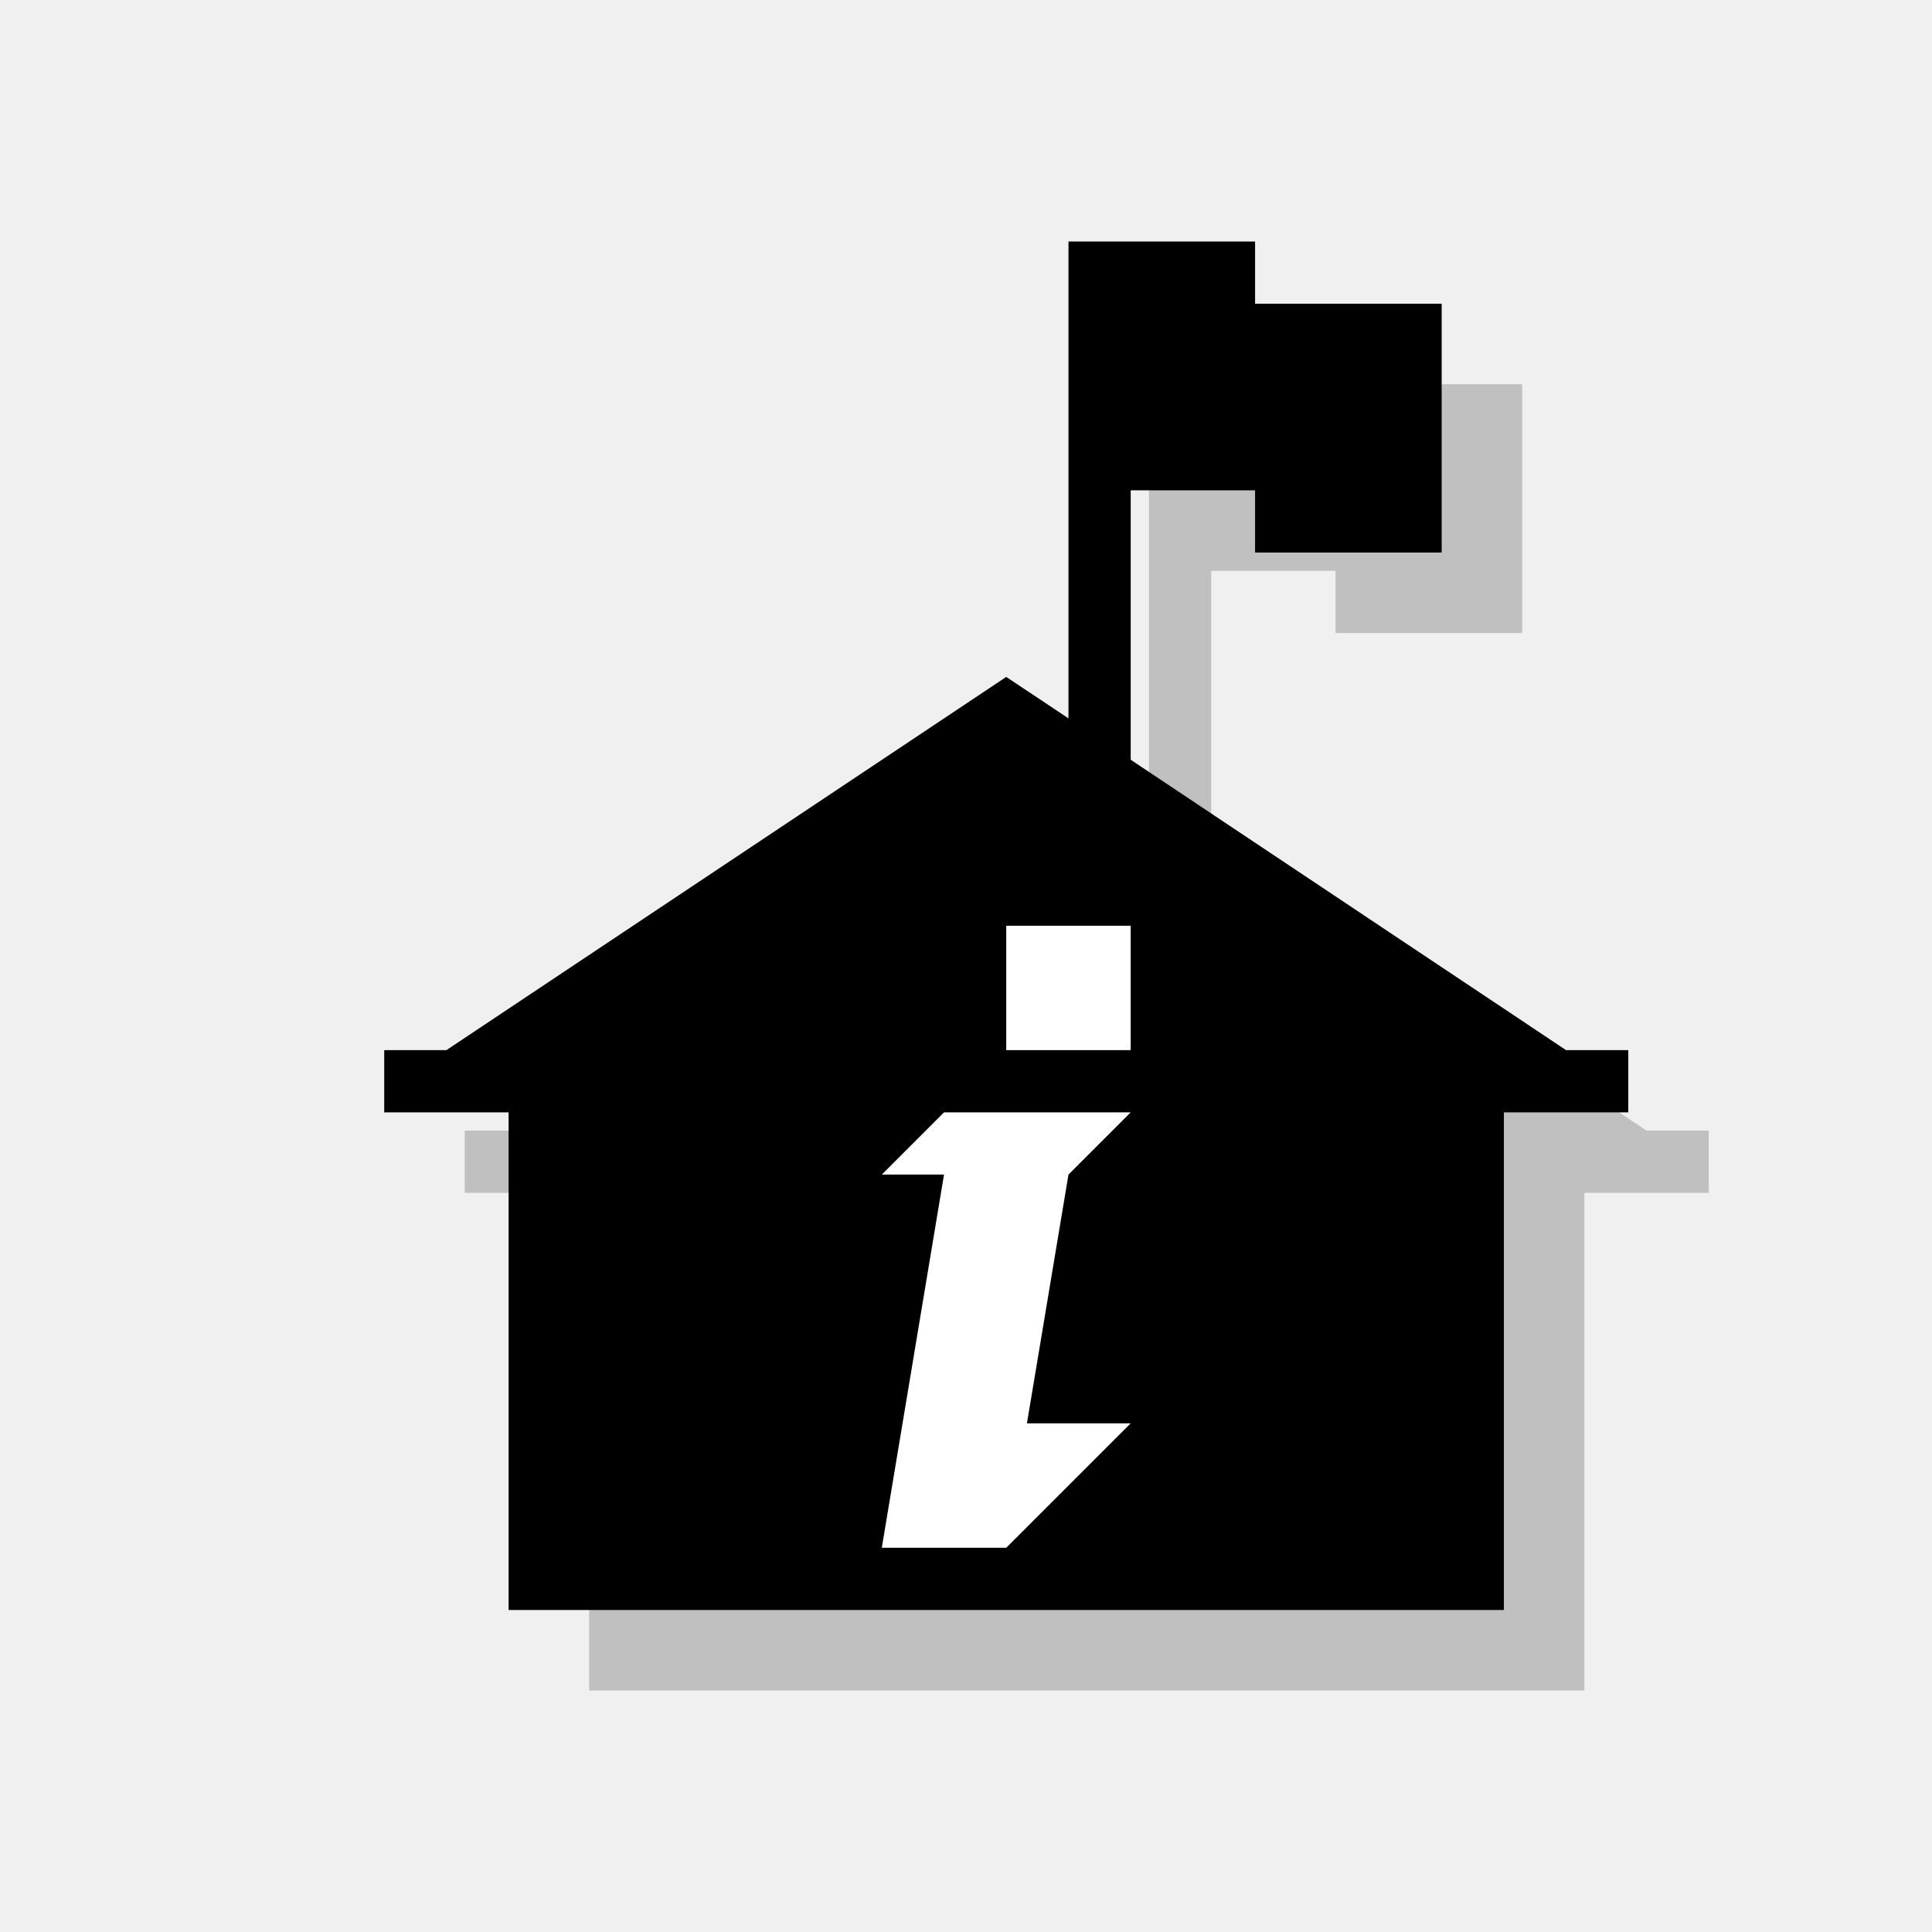
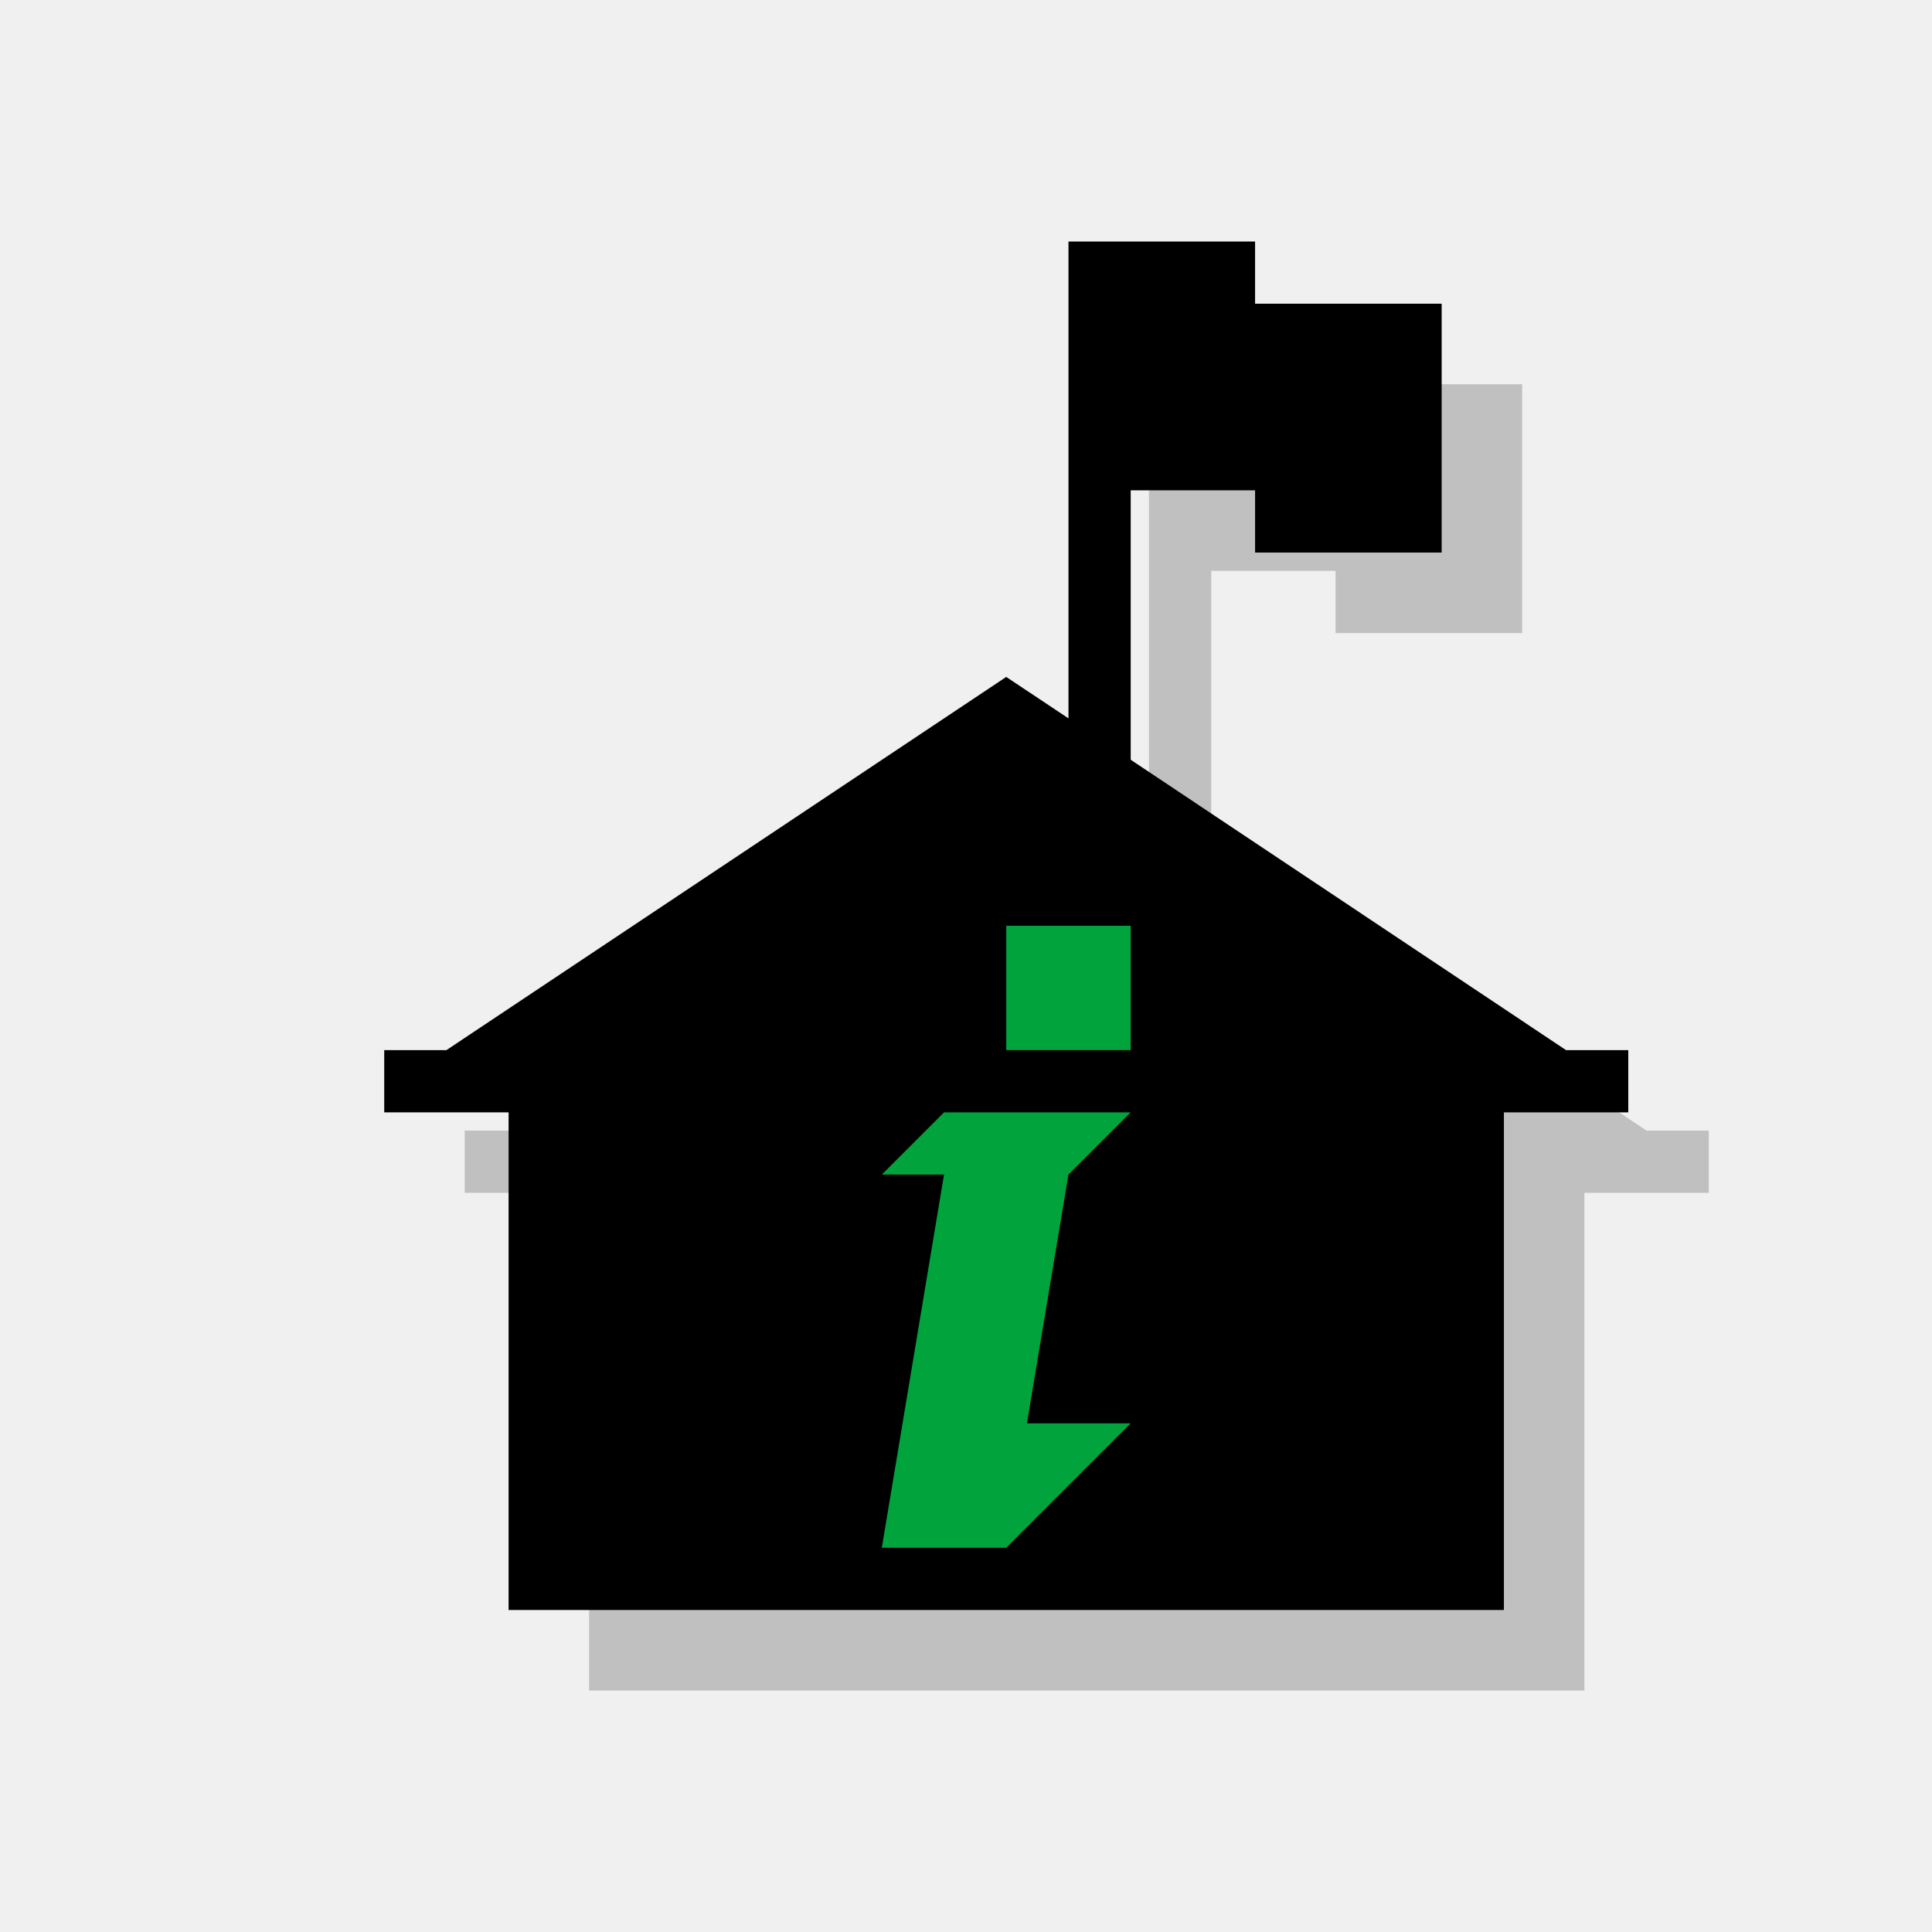
<svg xmlns="http://www.w3.org/2000/svg" version="1.1" x="0px" y="0px" viewBox="0 0 24 24" enable-background="new 0 0 24 24" xml:space="preserve">
  <g id="shadows">
    <polygon opacity="0.2" points="20.454,14.045 15.046,10.438 15.046,7.091 16.591,7.091 16.591,7.864 18.909,7.864 18.909,4.773    16.591,4.773 16.591,4 15.046,4 14.273,4 14.273,9.924 13.5,9.409 6.546,14.045 5.773,14.045 5.773,14.818 7.318,14.818 7.318,21    19.682,21 19.682,14.818 21.227,14.818 21.227,14.045  " />
  </g>
  <g id="icons">
    <polygon points="19.454,13.045 14.046,9.438 14.046,6.091 15.591,6.091 15.591,6.864 17.909,6.864 17.909,3.773 15.591,3.773    15.591,3 14.046,3 13.273,3 13.273,8.924 12.5,8.409 5.546,13.045 4.773,13.045 4.773,13.818 6.318,13.818 6.318,20 18.682,20    18.682,13.818 20.227,13.818 20.227,13.045  " />
-     <polygon fill="#FFFFFF" points="14.046,17.681 12.5,19.227 10.954,19.227 11.727,14.591 10.954,14.591 11.727,13.818    14.046,13.818 13.273,14.591 12.757,17.681  " />
-     <polygon fill="#FFFFFF" points="14.046,11.931 14.046,12.612 14.046,13.045 13.613,13.045 12.931,13.045 12.5,13.045 12.5,12.612    12.5,11.5 12.931,11.5 13.613,11.5 14.046,11.5  " />
+     <polygon fill="#00A33C" points="14.046,17.681 12.5,19.227 10.954,19.227 11.727,14.591 10.954,14.591 11.727,13.818    14.046,13.818 13.273,14.591 12.757,17.681  " />
+     <polygon fill="#00A33C" points="14.046,11.931 14.046,12.612 14.046,13.045 13.613,13.045 12.931,13.045 12.5,13.045 12.5,12.612    12.5,11.5 12.931,11.5 13.613,11.5 14.046,11.5  " />
  </g>
</svg>
